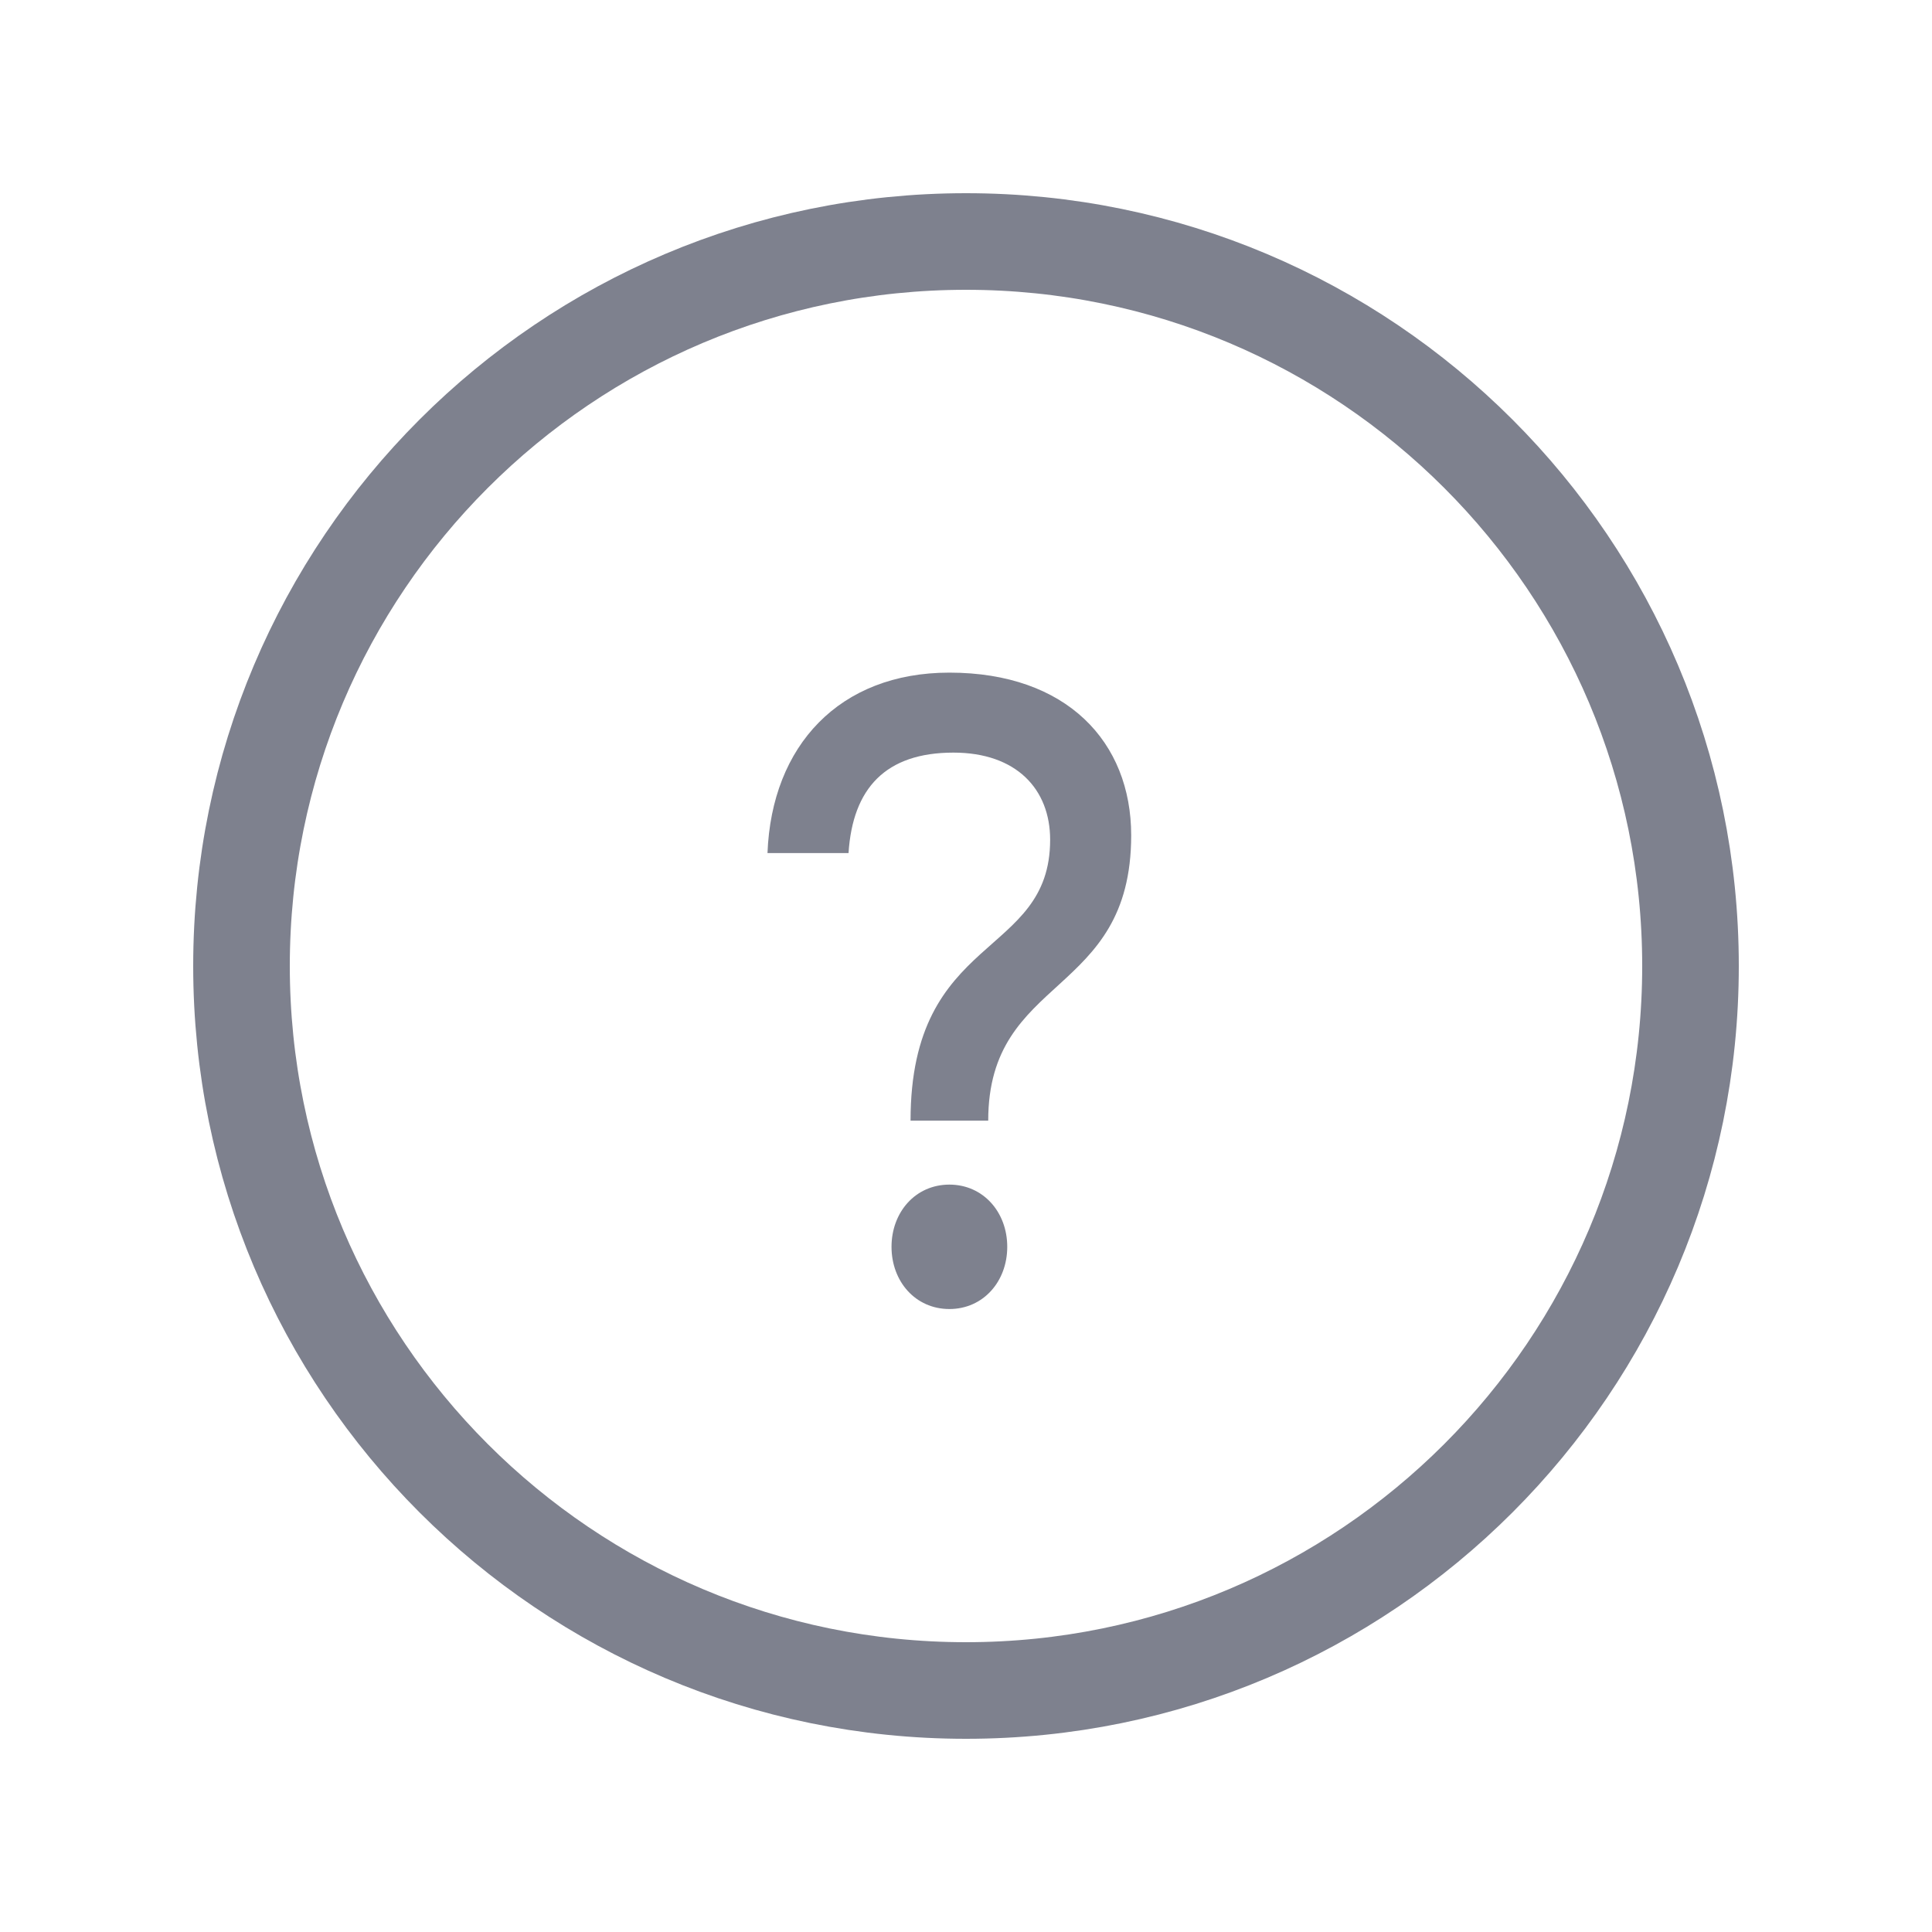
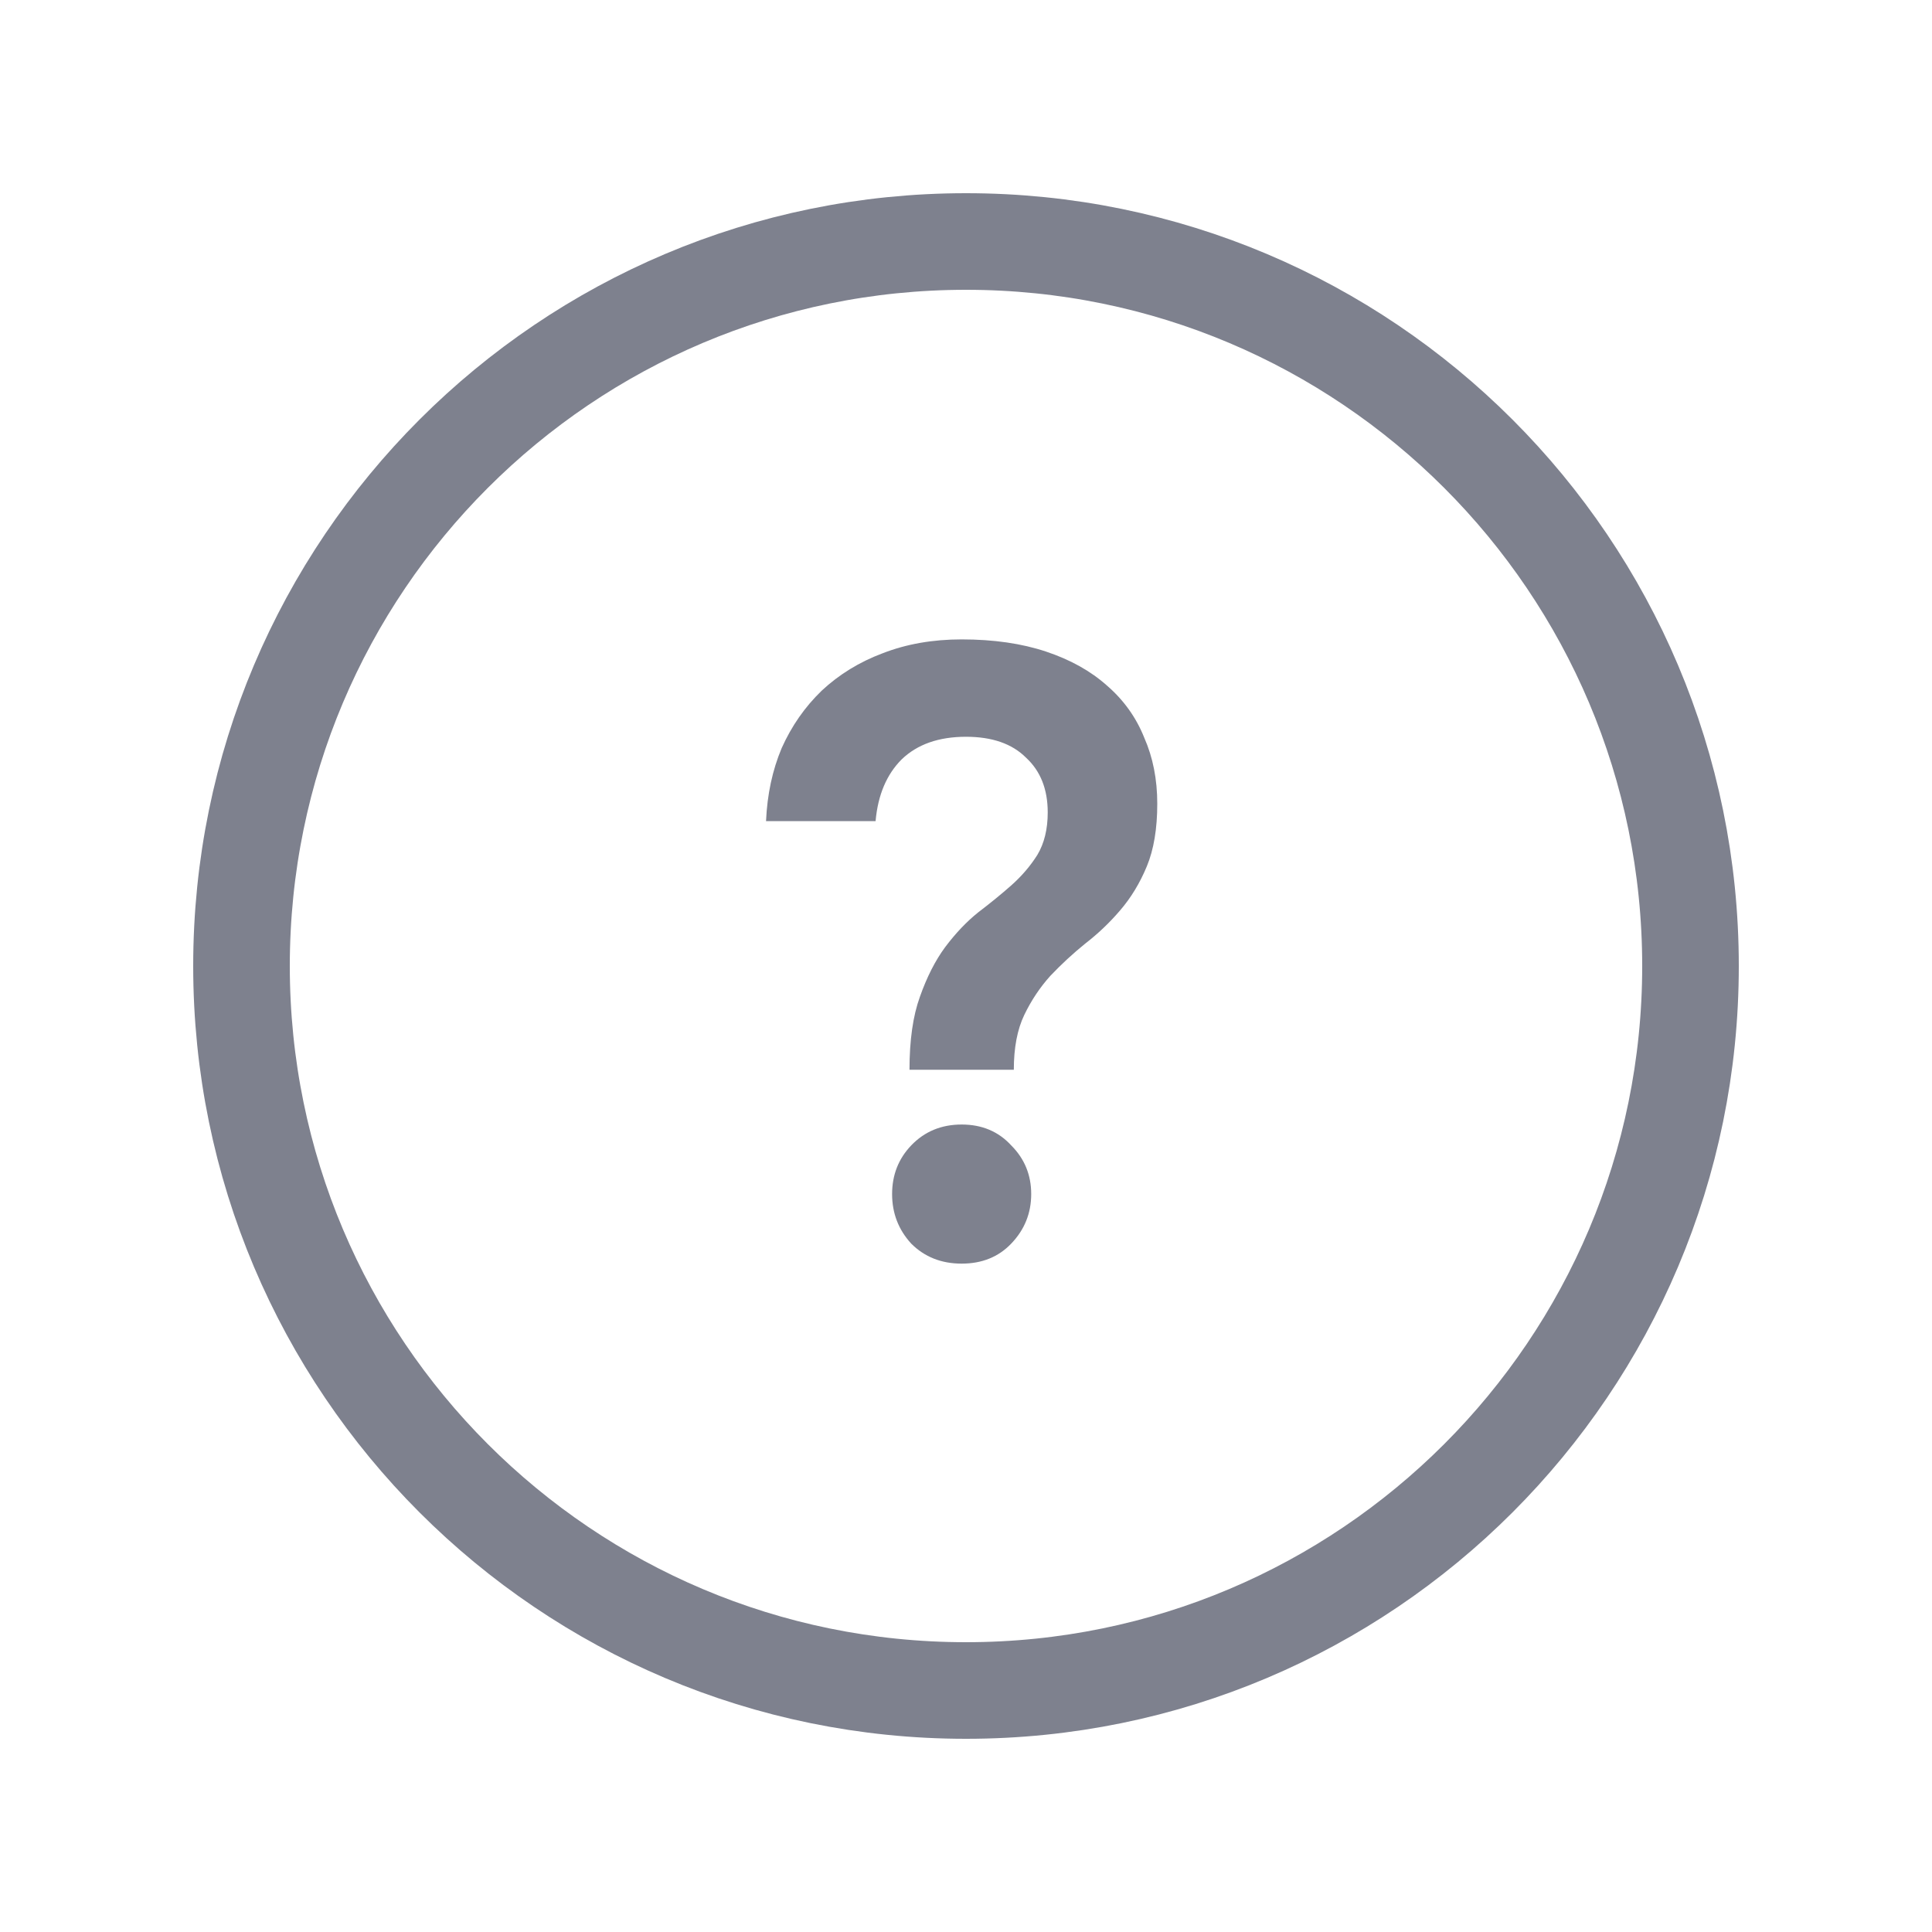
<svg xmlns="http://www.w3.org/2000/svg" width="20" height="20" viewBox="0 0 20 20" fill="none">
  <circle cx="10" cy="10" r="7.5" stroke="#7E818E" />
-   <path d="M9.426 11.601H10.23C10.23 10.082 11.71 10.331 11.71 8.647C11.71 7.681 11.043 6.963 9.828 6.963C8.69 6.963 7.988 7.718 7.945 8.831H8.784C8.827 8.159 9.169 7.791 9.87 7.791C10.521 7.791 10.871 8.169 10.871 8.693C10.871 9.926 9.426 9.65 9.426 11.601ZM9.828 13.551C10.178 13.551 10.427 13.266 10.427 12.907C10.427 12.548 10.178 12.263 9.828 12.263C9.477 12.263 9.229 12.548 9.229 12.907C9.229 13.266 9.477 13.551 9.828 13.551Z" fill="#7E818E" />
+   <path d="M9.415 11.074C9.415 10.768 9.451 10.516 9.523 10.318C9.595 10.114 9.682 9.943 9.784 9.805C9.892 9.661 10.006 9.541 10.126 9.445C10.252 9.349 10.366 9.256 10.468 9.166C10.576 9.07 10.666 8.965 10.738 8.851C10.81 8.731 10.846 8.584 10.846 8.41C10.846 8.17 10.771 7.981 10.621 7.843C10.477 7.699 10.27 7.627 10 7.627C9.718 7.627 9.496 7.705 9.334 7.861C9.178 8.017 9.088 8.23 9.064 8.5H7.93C7.942 8.224 7.996 7.972 8.092 7.744C8.194 7.516 8.332 7.318 8.506 7.15C8.686 6.982 8.896 6.853 9.136 6.763C9.382 6.667 9.655 6.619 9.955 6.619C10.285 6.619 10.576 6.661 10.828 6.745C11.08 6.829 11.29 6.946 11.458 7.096C11.632 7.246 11.761 7.426 11.845 7.636C11.935 7.84 11.98 8.068 11.98 8.32C11.98 8.578 11.944 8.794 11.872 8.968C11.8 9.142 11.707 9.295 11.593 9.427C11.485 9.553 11.365 9.667 11.233 9.769C11.107 9.871 10.987 9.982 10.873 10.102C10.765 10.222 10.675 10.357 10.603 10.507C10.531 10.657 10.495 10.846 10.495 11.074H9.415ZM9.955 13.081C9.745 13.081 9.571 13.012 9.433 12.874C9.301 12.73 9.235 12.559 9.235 12.361C9.235 12.163 9.301 11.995 9.433 11.857C9.571 11.713 9.745 11.641 9.955 11.641C10.165 11.641 10.336 11.713 10.468 11.857C10.606 11.995 10.675 12.163 10.675 12.361C10.675 12.559 10.606 12.73 10.468 12.874C10.336 13.012 10.165 13.081 9.955 13.081Z" fill="#7E818E" />
</svg>
